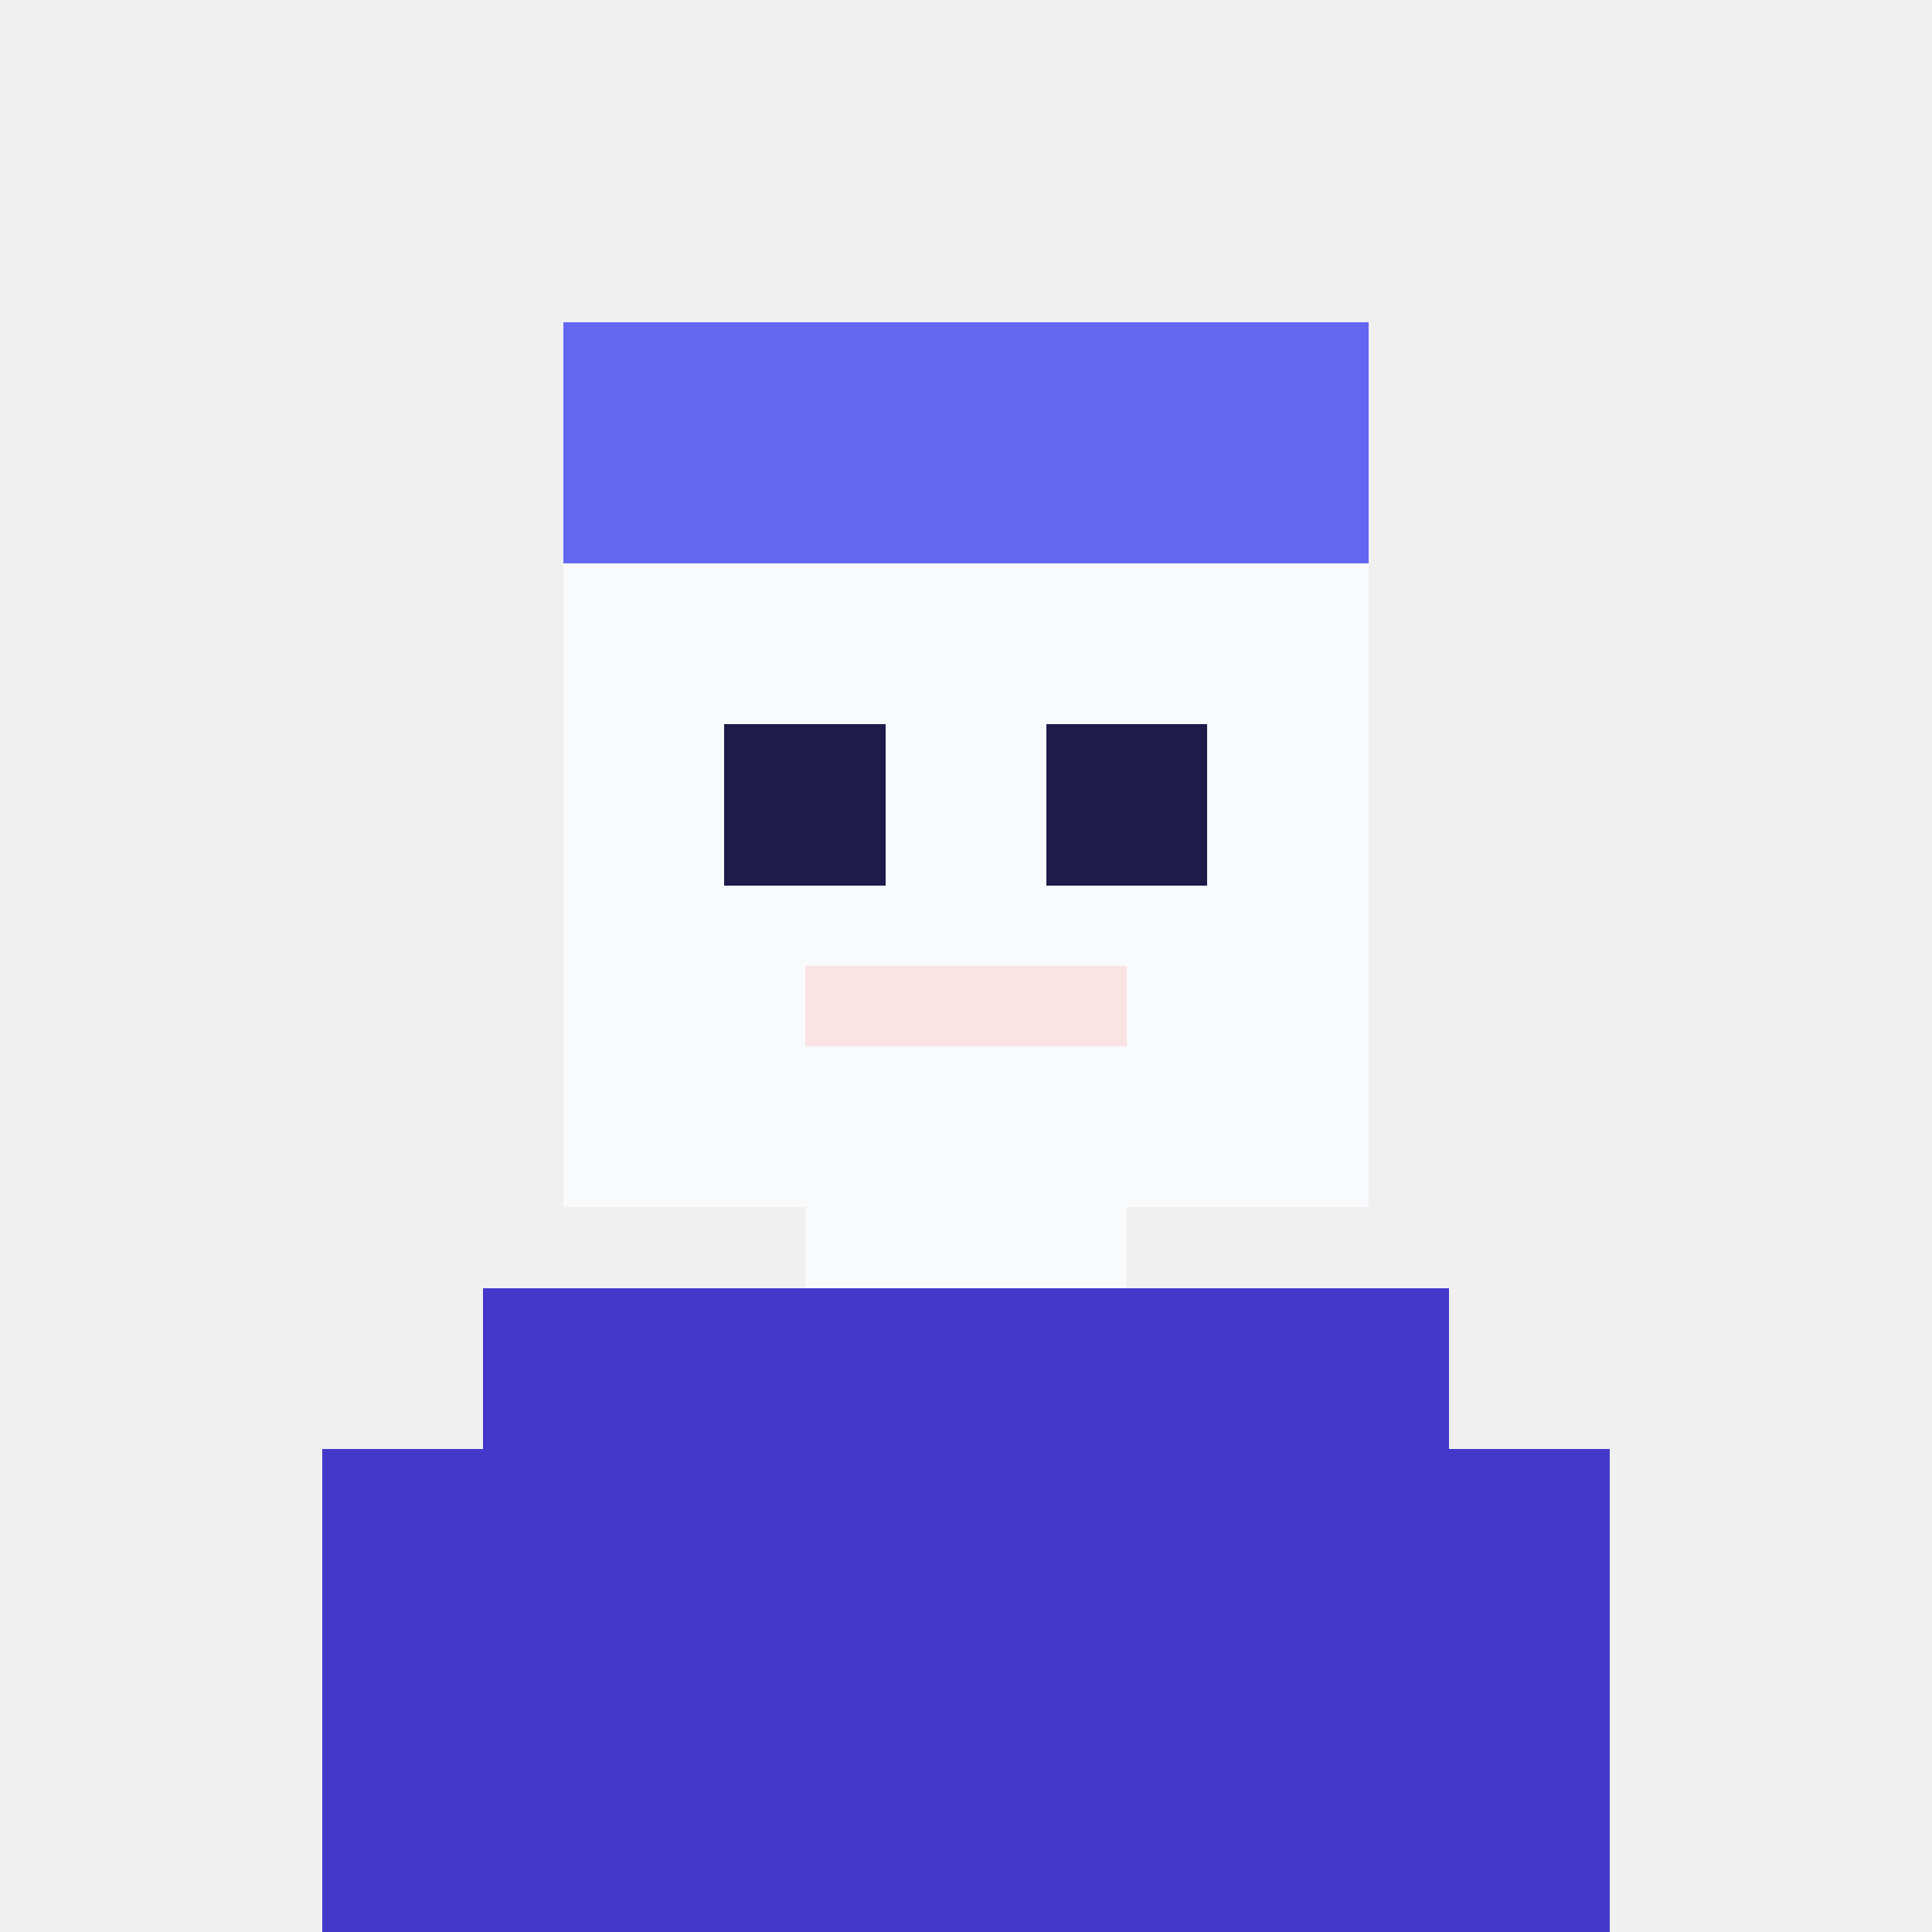
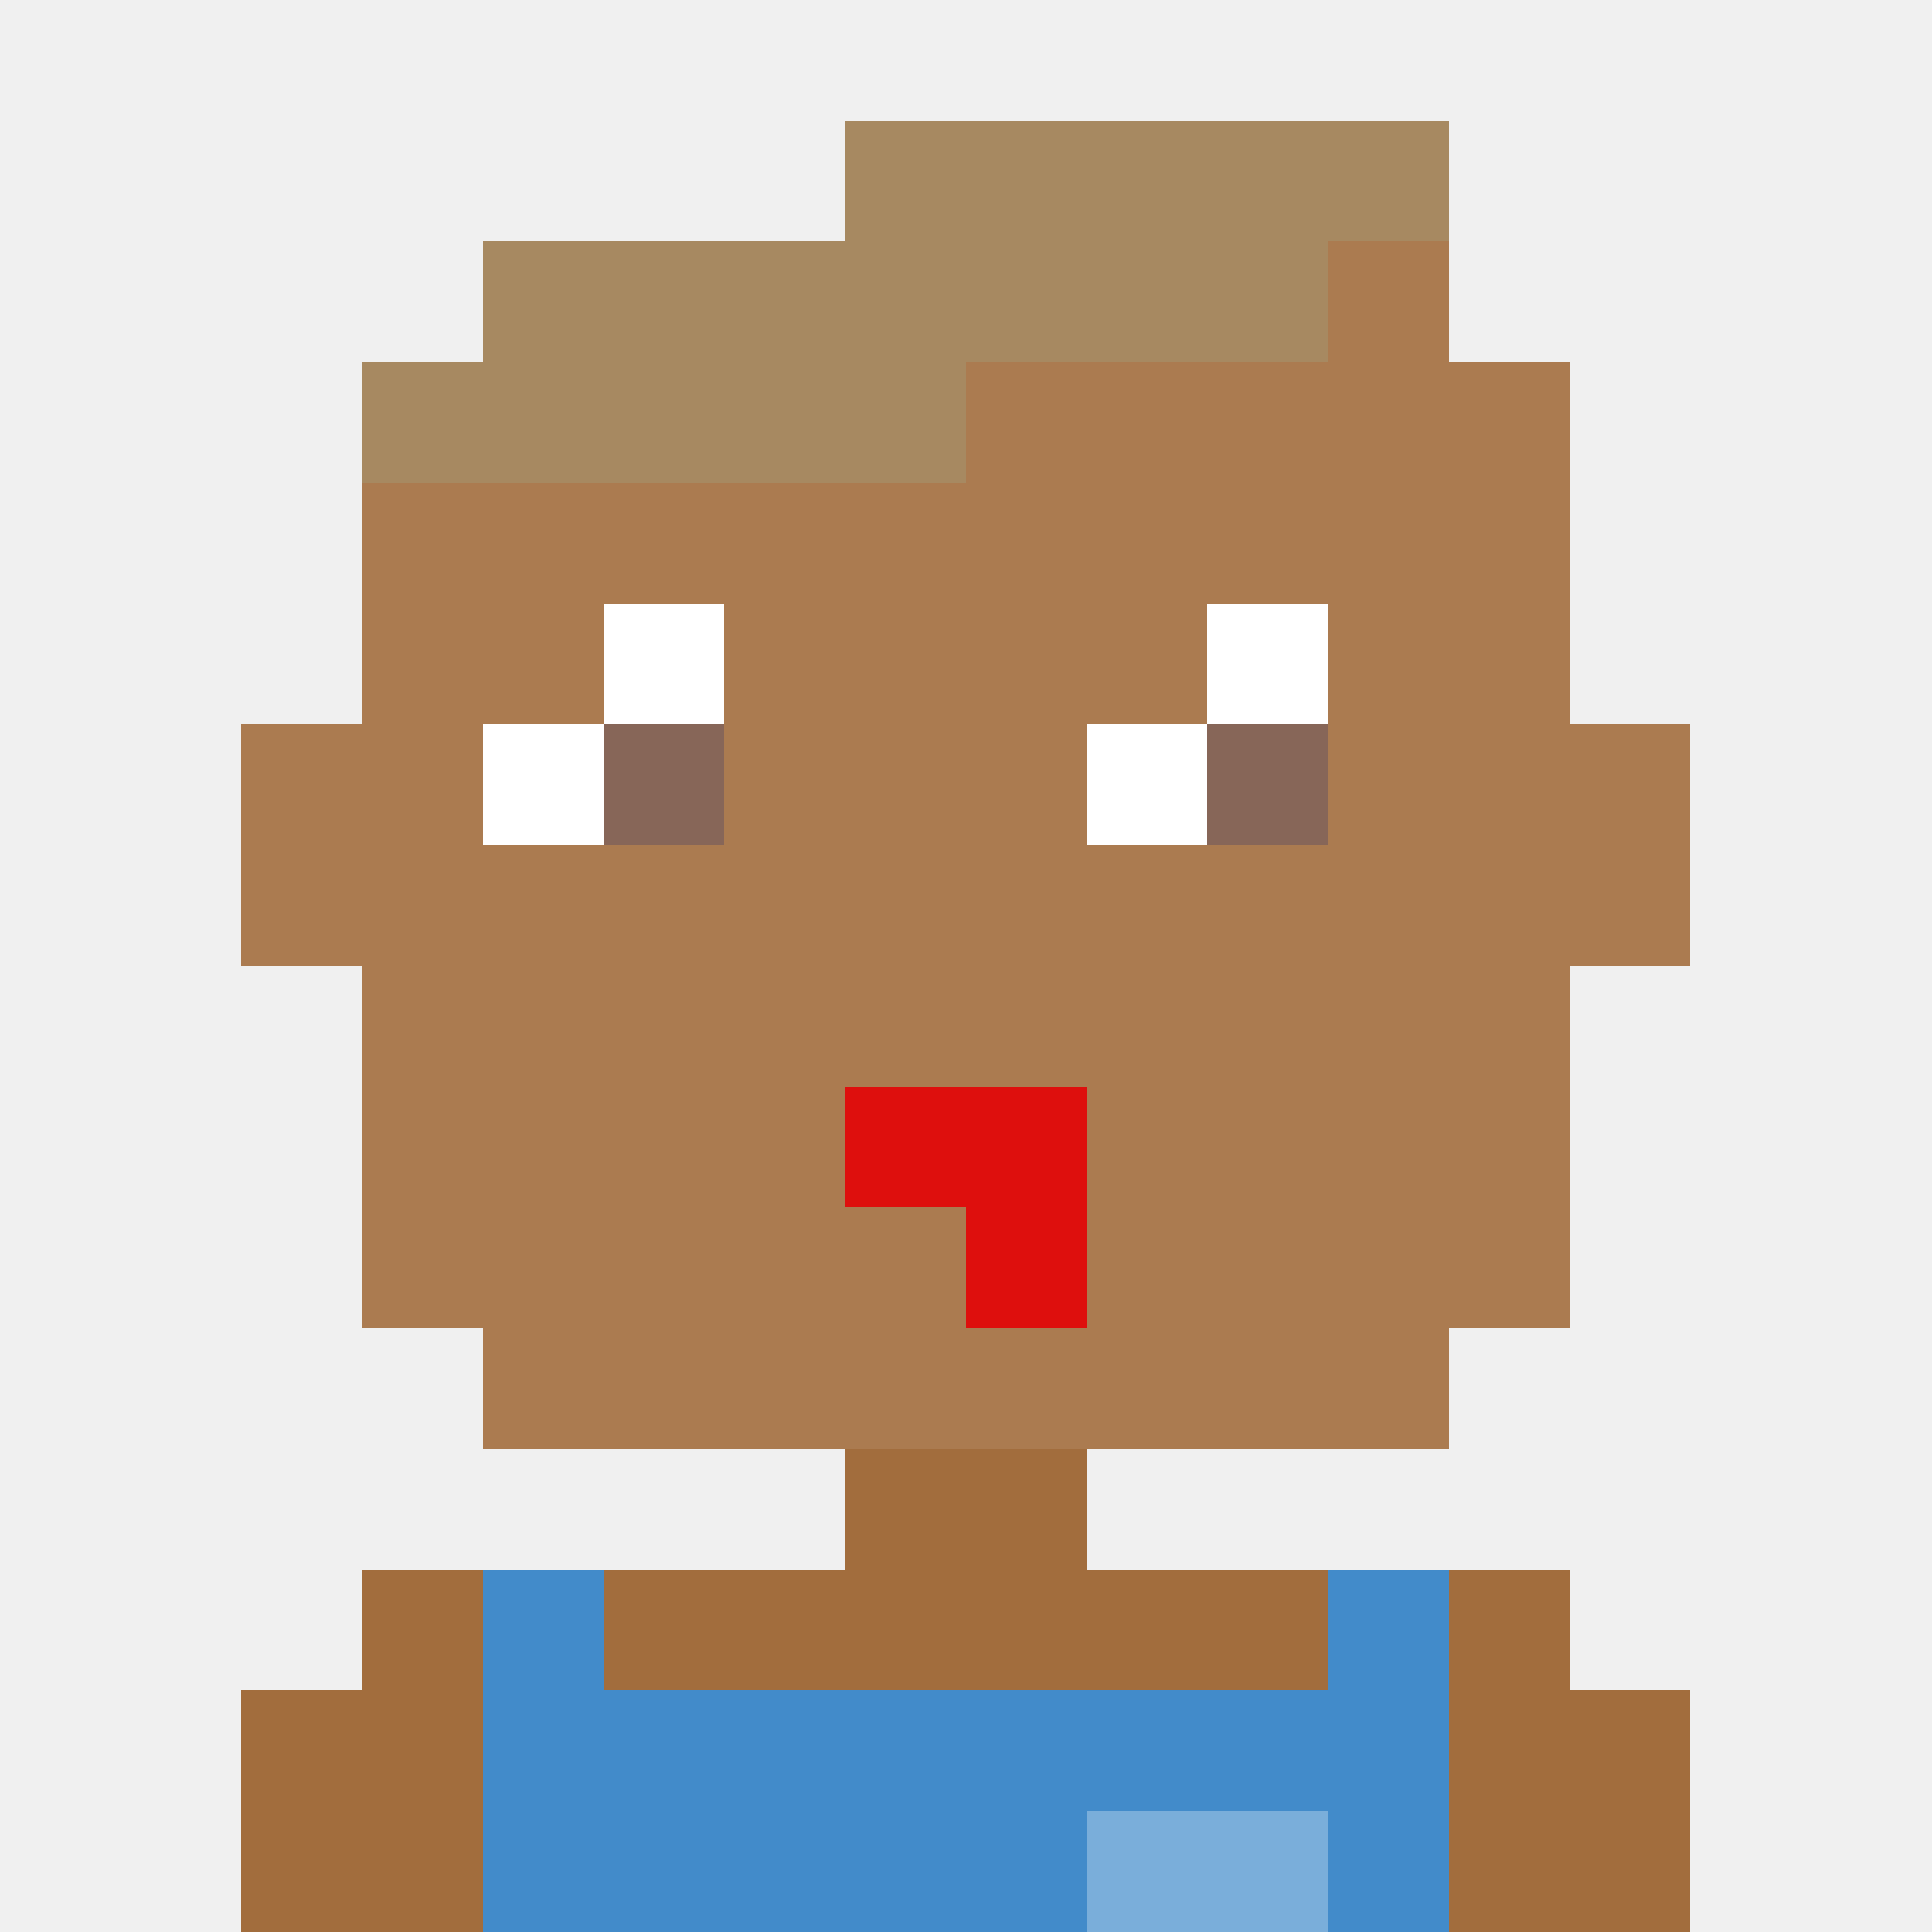
- <svg xmlns="http://www.w3.org/2000/svg" viewBox="0 0 24 24" shape-rendering="crispEdges">
-   <rect x="4" y="18" width="16" height="6" fill="#4338ca" />
-   <rect x="6" y="16" width="12" height="2" fill="#4338ca" />
-   <rect x="10" y="14" width="4" height="2" fill="#f8fafc" />
-   <rect x="7" y="6" width="10" height="9" fill="#f8fafc" />
-   <rect x="7" y="4" width="10" height="3" fill="#6366f1" />
-   <rect x="9" y="9" width="2" height="2" fill="#1e1b4b" />
-   <rect x="13" y="9" width="2" height="2" fill="#1e1b4b" />
-   <rect x="10" y="12" width="4" height="1" fill="#fecaca" opacity="0.5" />
+ <svg xmlns="http://www.w3.org/2000/svg" viewBox="0 0 16 16" fill="none" shape-rendering="crispEdges">
+   <mask id="viewboxMask">
+     <rect width="16" height="16" rx="0" ry="0" x="0" y="0" fill="#fff" />
+   </mask>
+   <g mask="url(#viewboxMask)">
+     <path d="M4 2h8v1h1v3h1v2h-1v3h-1v1H9v1h4v1h1v2H2v-2h1v-1h4v-1H4v-1H3V8H2V6h1V3h1V2Z" fill="#a26d3d" />
+     <path d="M4 2h8v1h1v3h1v2h-1v3h-1v1H4v-1H3V8H2V6h1V3h1V2Z" fill="#fff" fill-opacity=".1" />
+     <path d="M4 13h1v1h6v-1h1v3H4v-3Z" fill="#428bca" />
+     <path fill="#fff" fill-opacity=".3" d="M9 15h2v1H9z" />
+     <path d="M10 5h1v2H9V6h1V5ZM5 5h1v2H4V6h1V5Z" fill="#fff" />
+     <path fill="#876658" d="M11 6h-1v1h1zM6 6H5v1h1z" />
+     <path d="M7 9v1h1v1h1V9H7Z" fill="#de0f0d" />
+     <path d="M7 1h5v1H7zM4 2h7v1H4zM3 3h5v1H3z" fill="#a78961" />
+   </g>
</svg>
